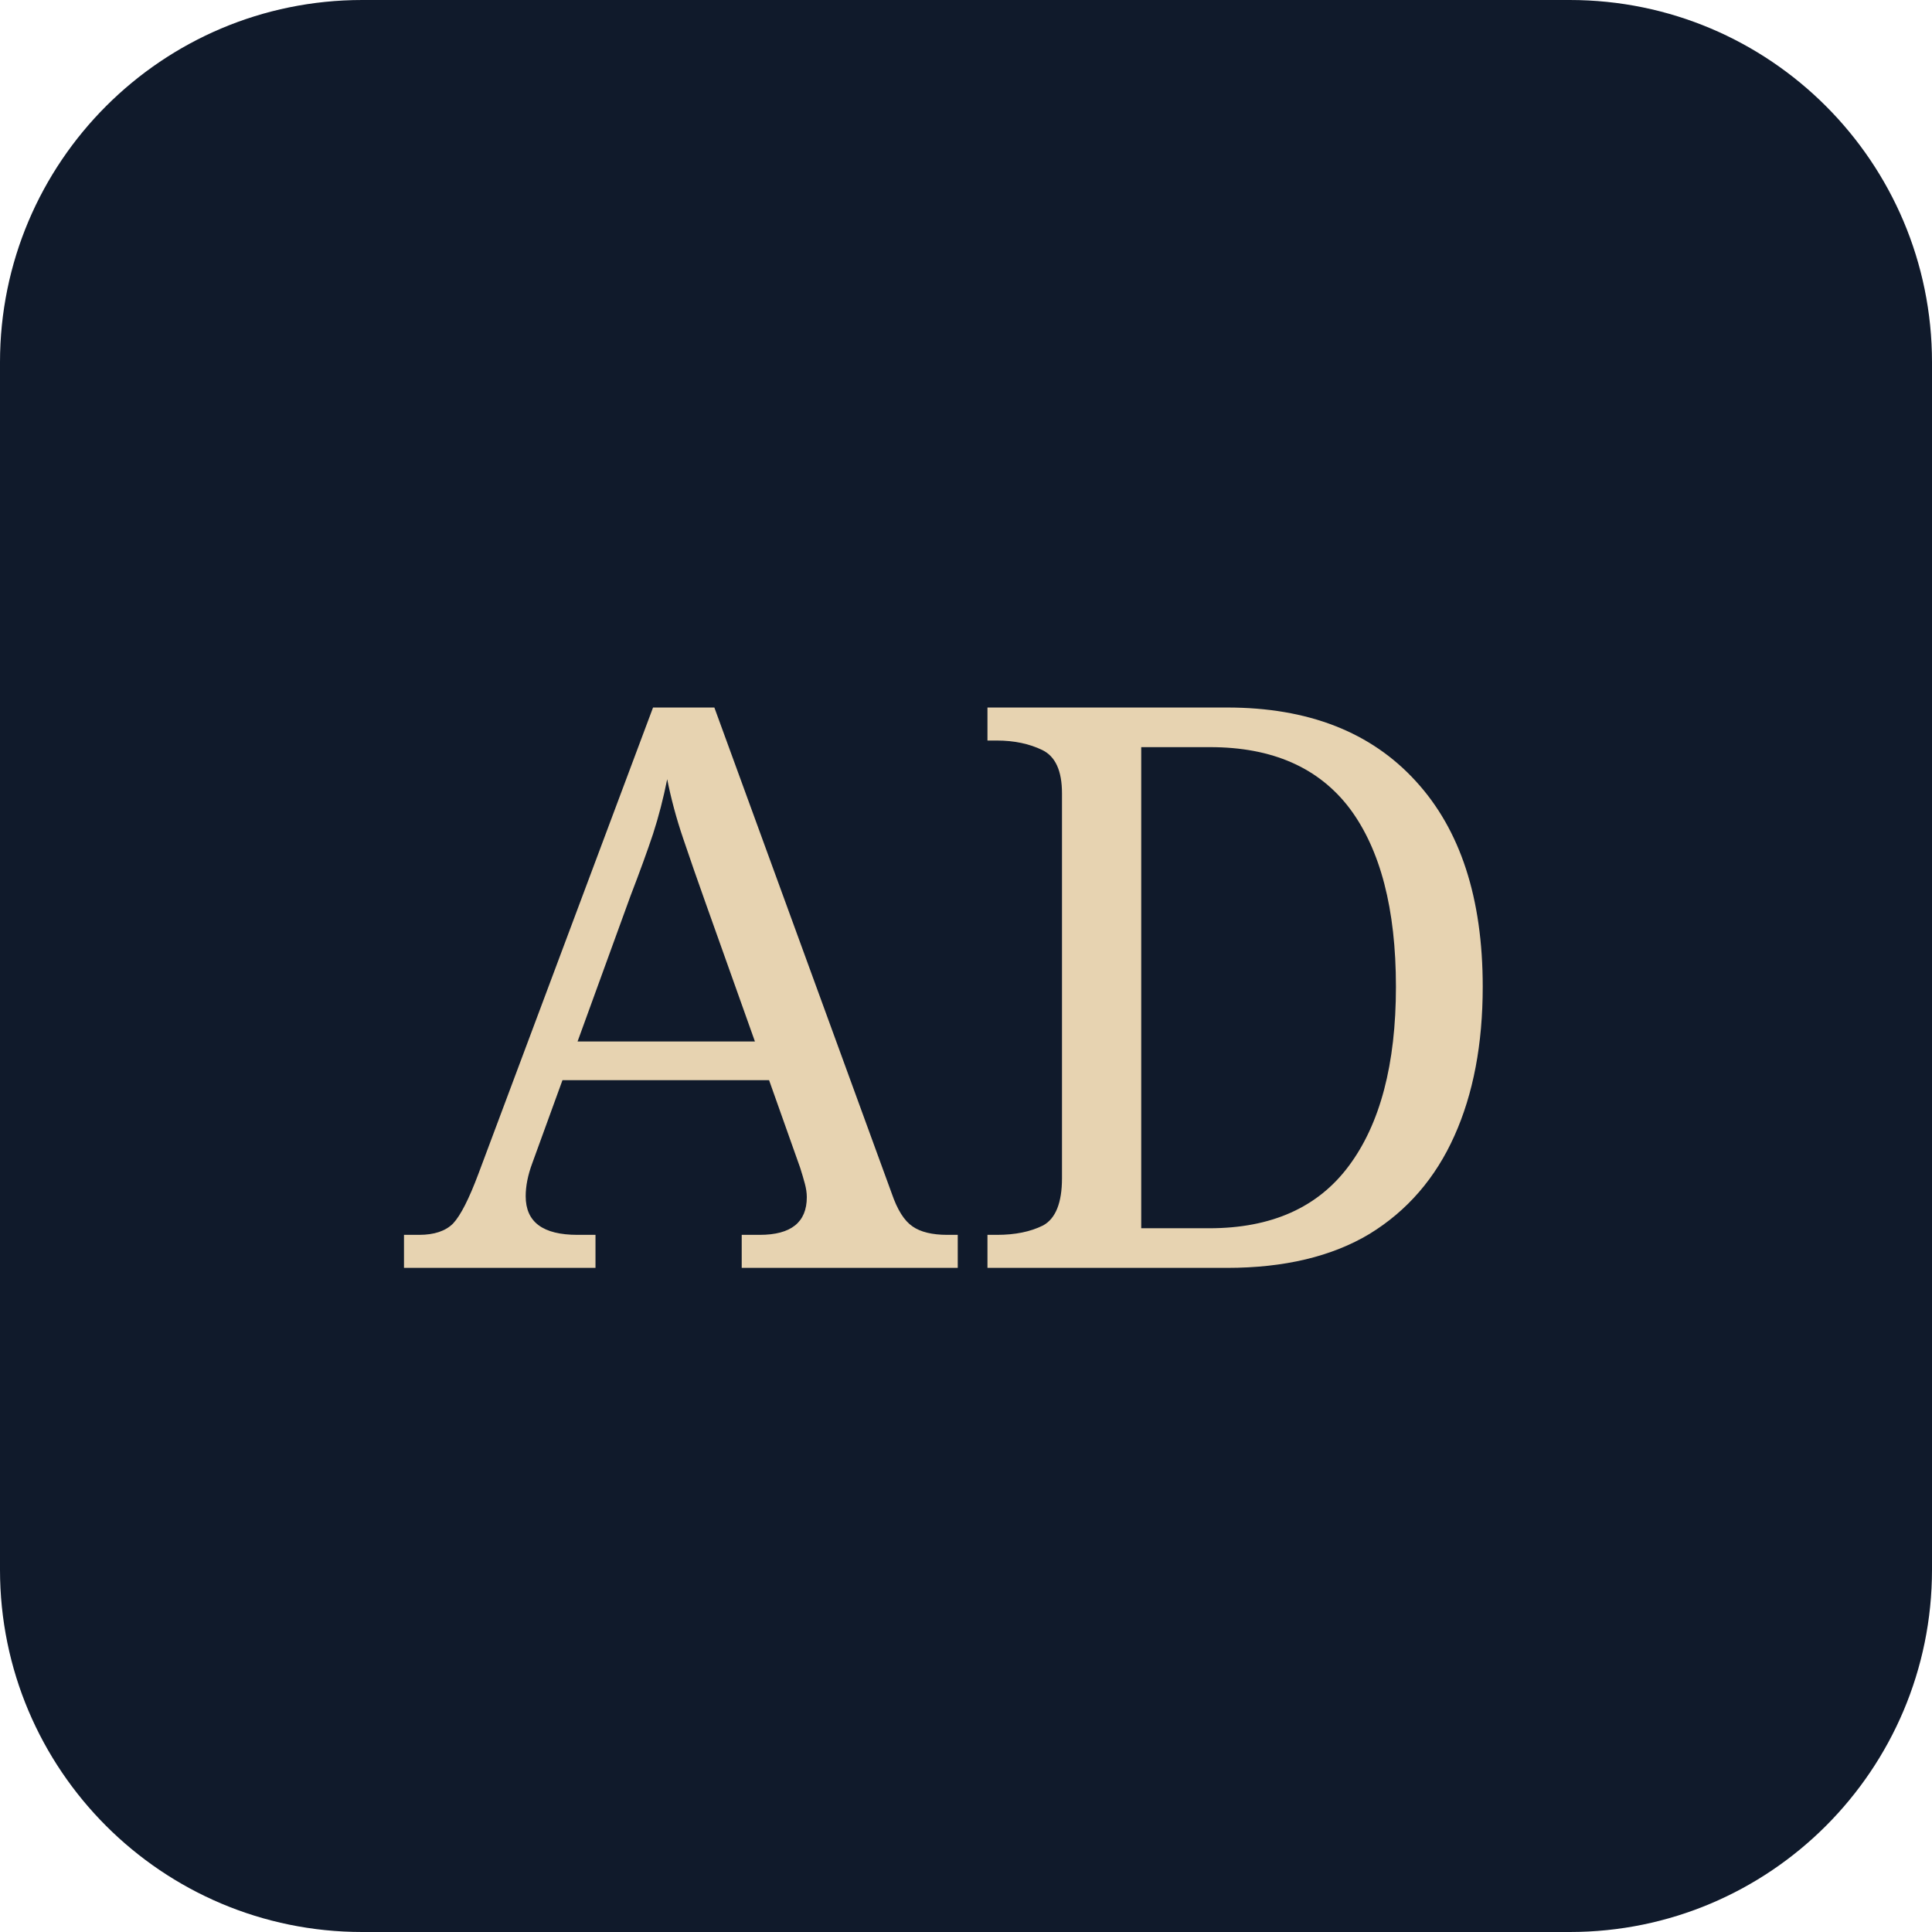
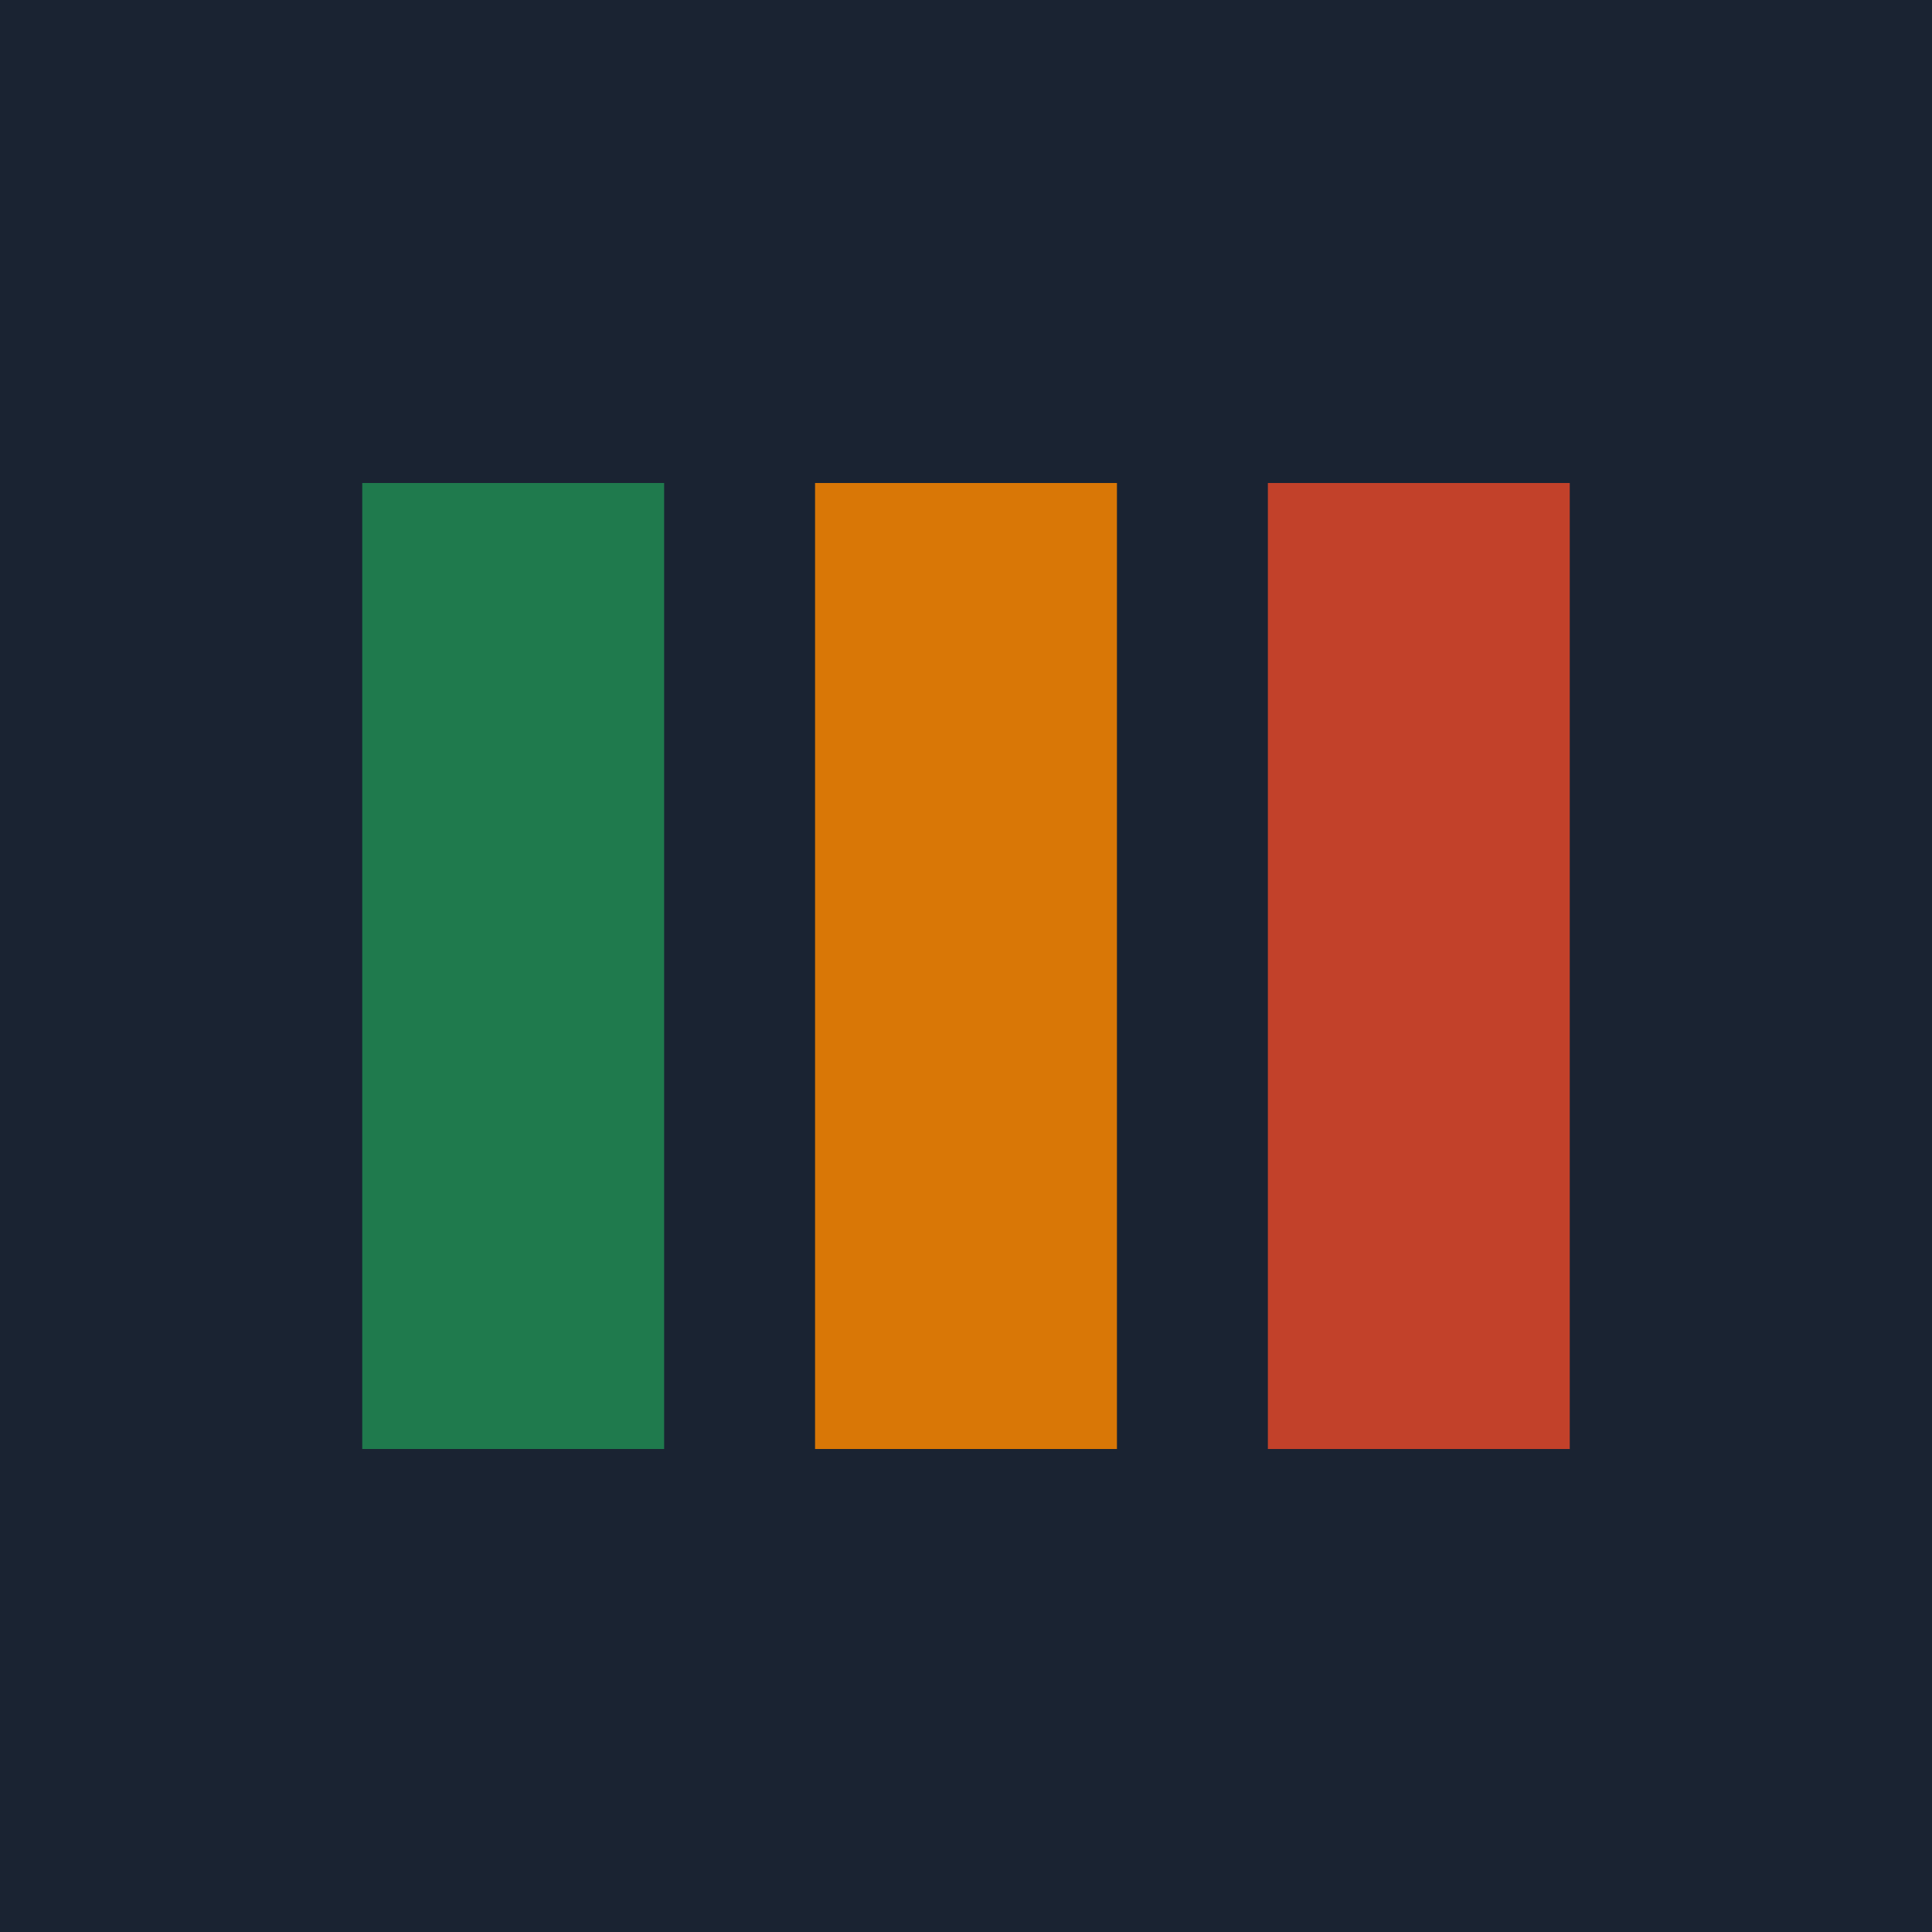
<svg xmlns="http://www.w3.org/2000/svg" viewBox="0 0 32 32">
-   <rect width="32" height="32" rx="6" fill="#101a2b" />
-   <text x="16" y="21" text-anchor="middle" font-family="Georgia" font-size="13" fill="#e7d3b1">AD</text>
+   <rect width="32" height="32" fill="#1a2332" />
+   <rect x="6" y="8" width="5" height="16" fill="#1f7a4d" />
+   <rect x="13.5" y="8" width="5" height="16" fill="#d97706" />
+   <rect x="21" y="8" width="5" height="16" fill="#c2412a" />
</svg>
